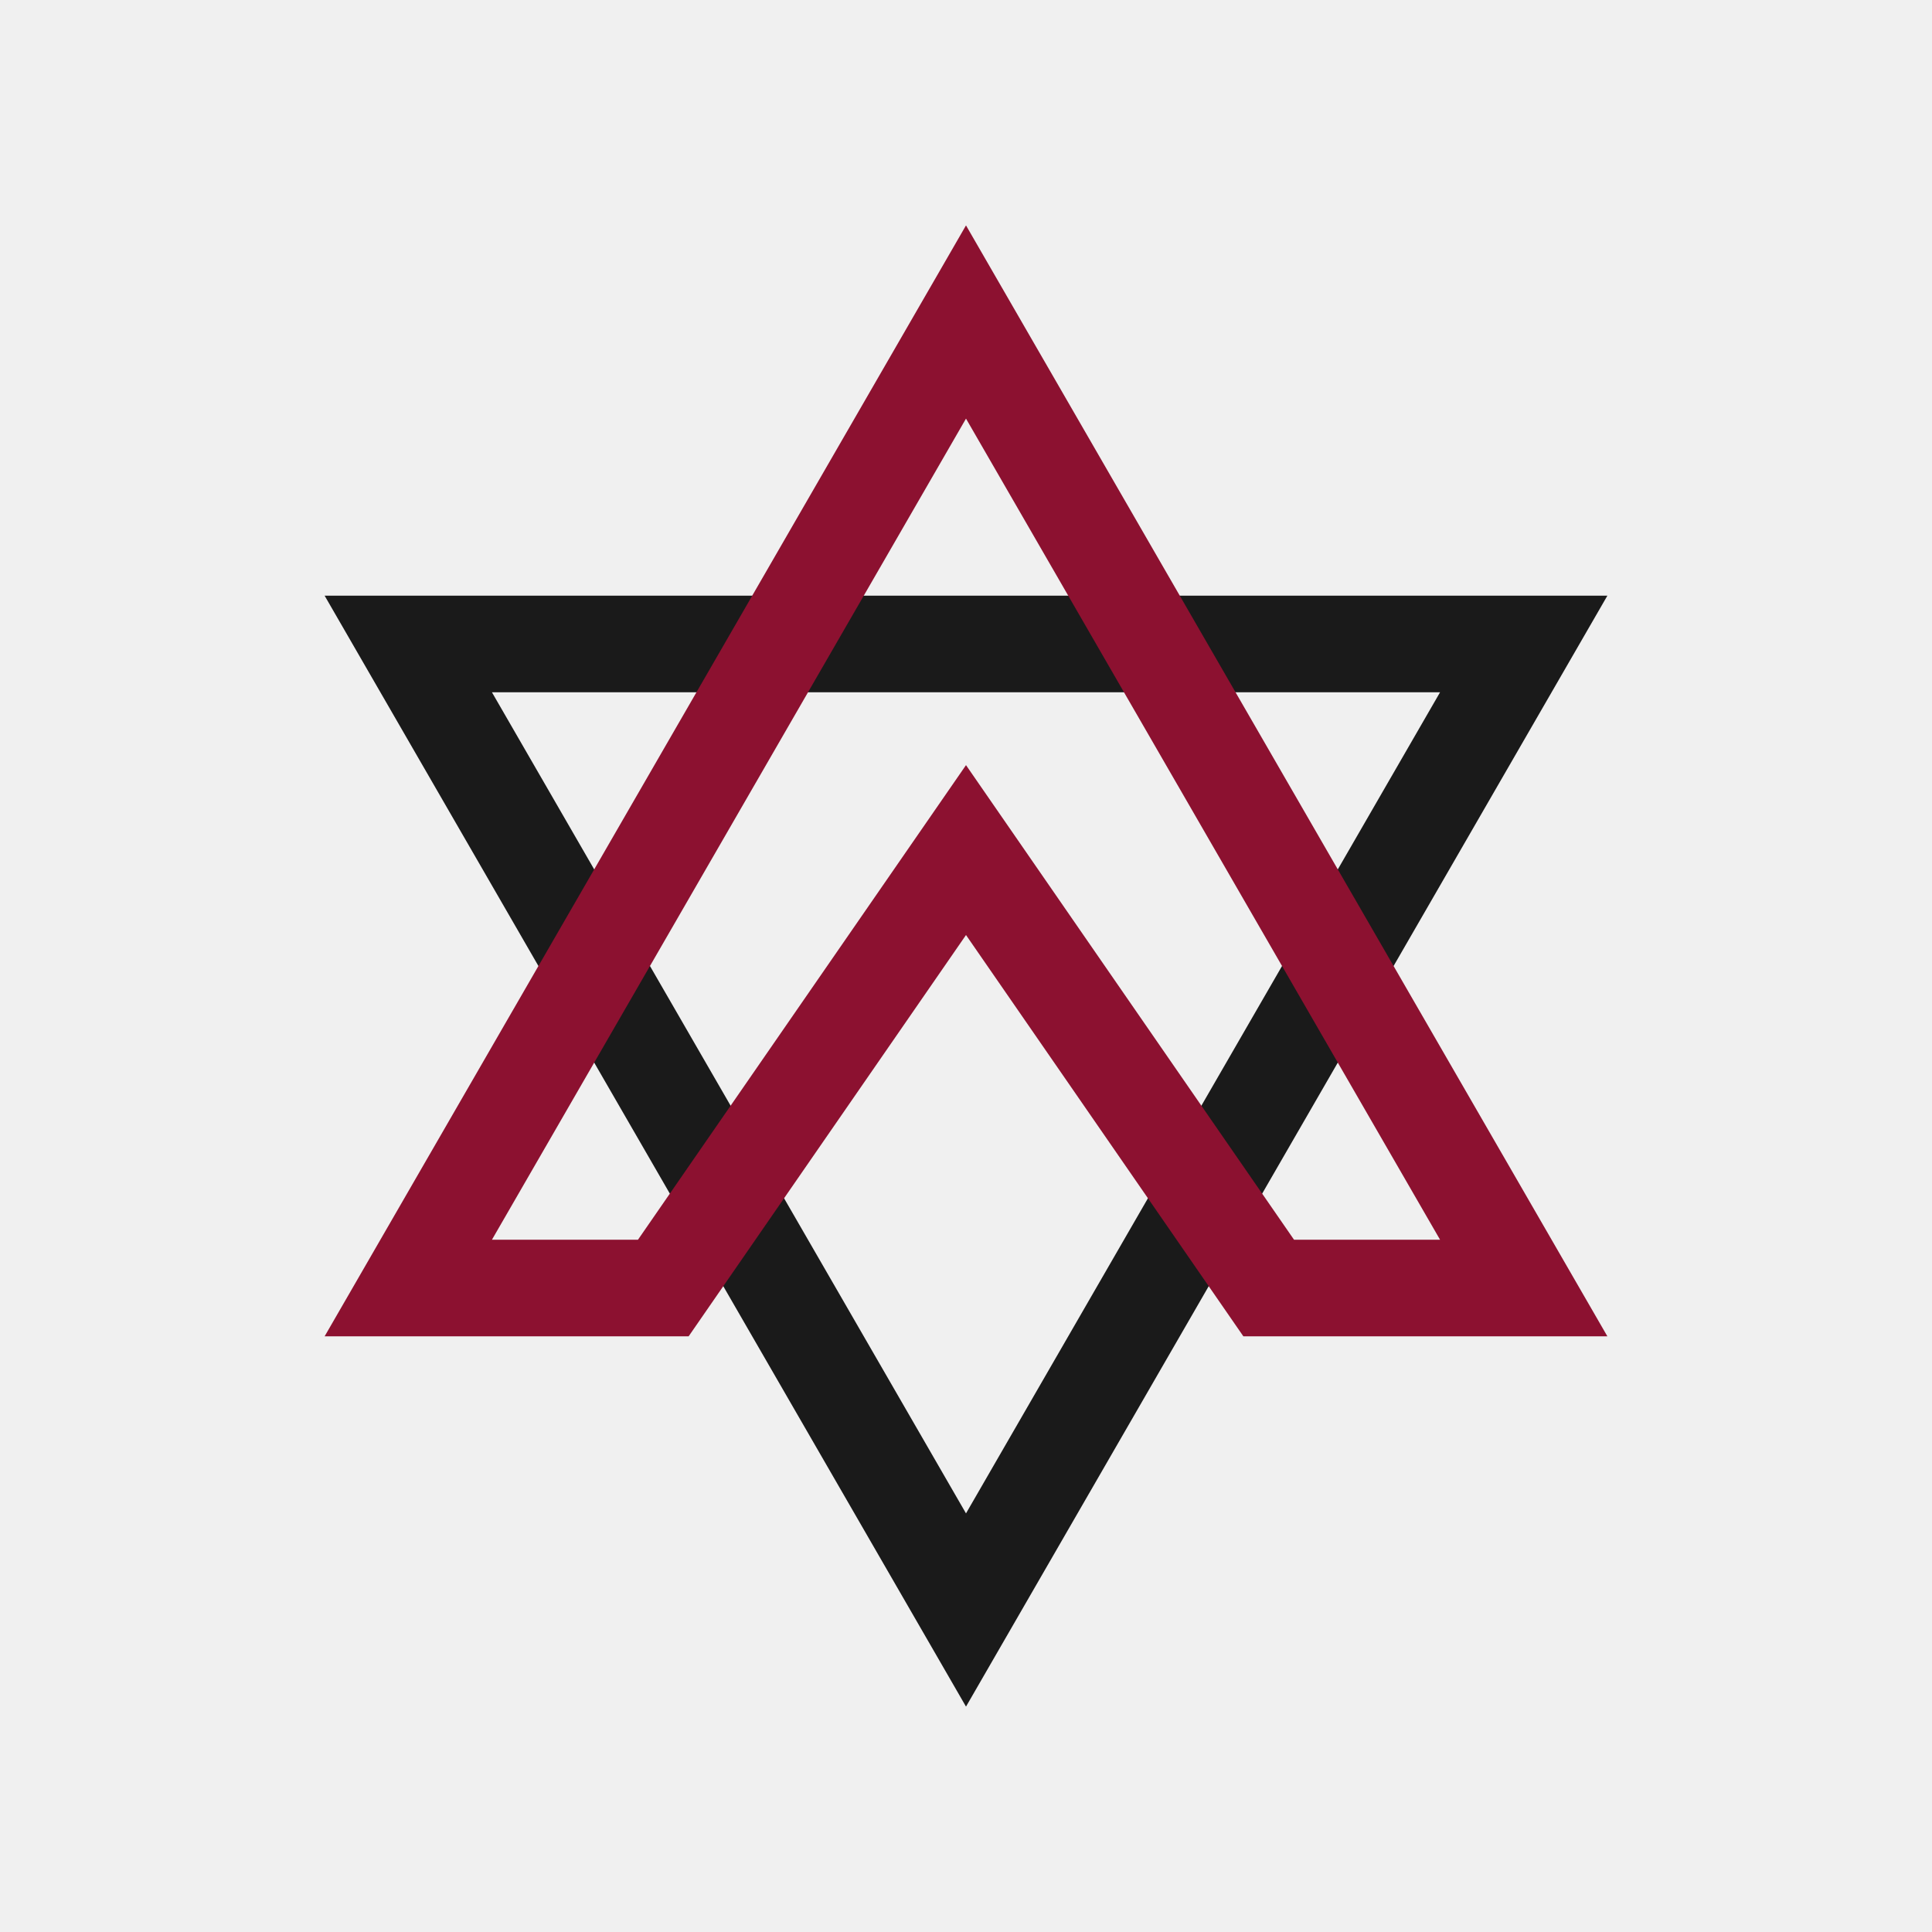
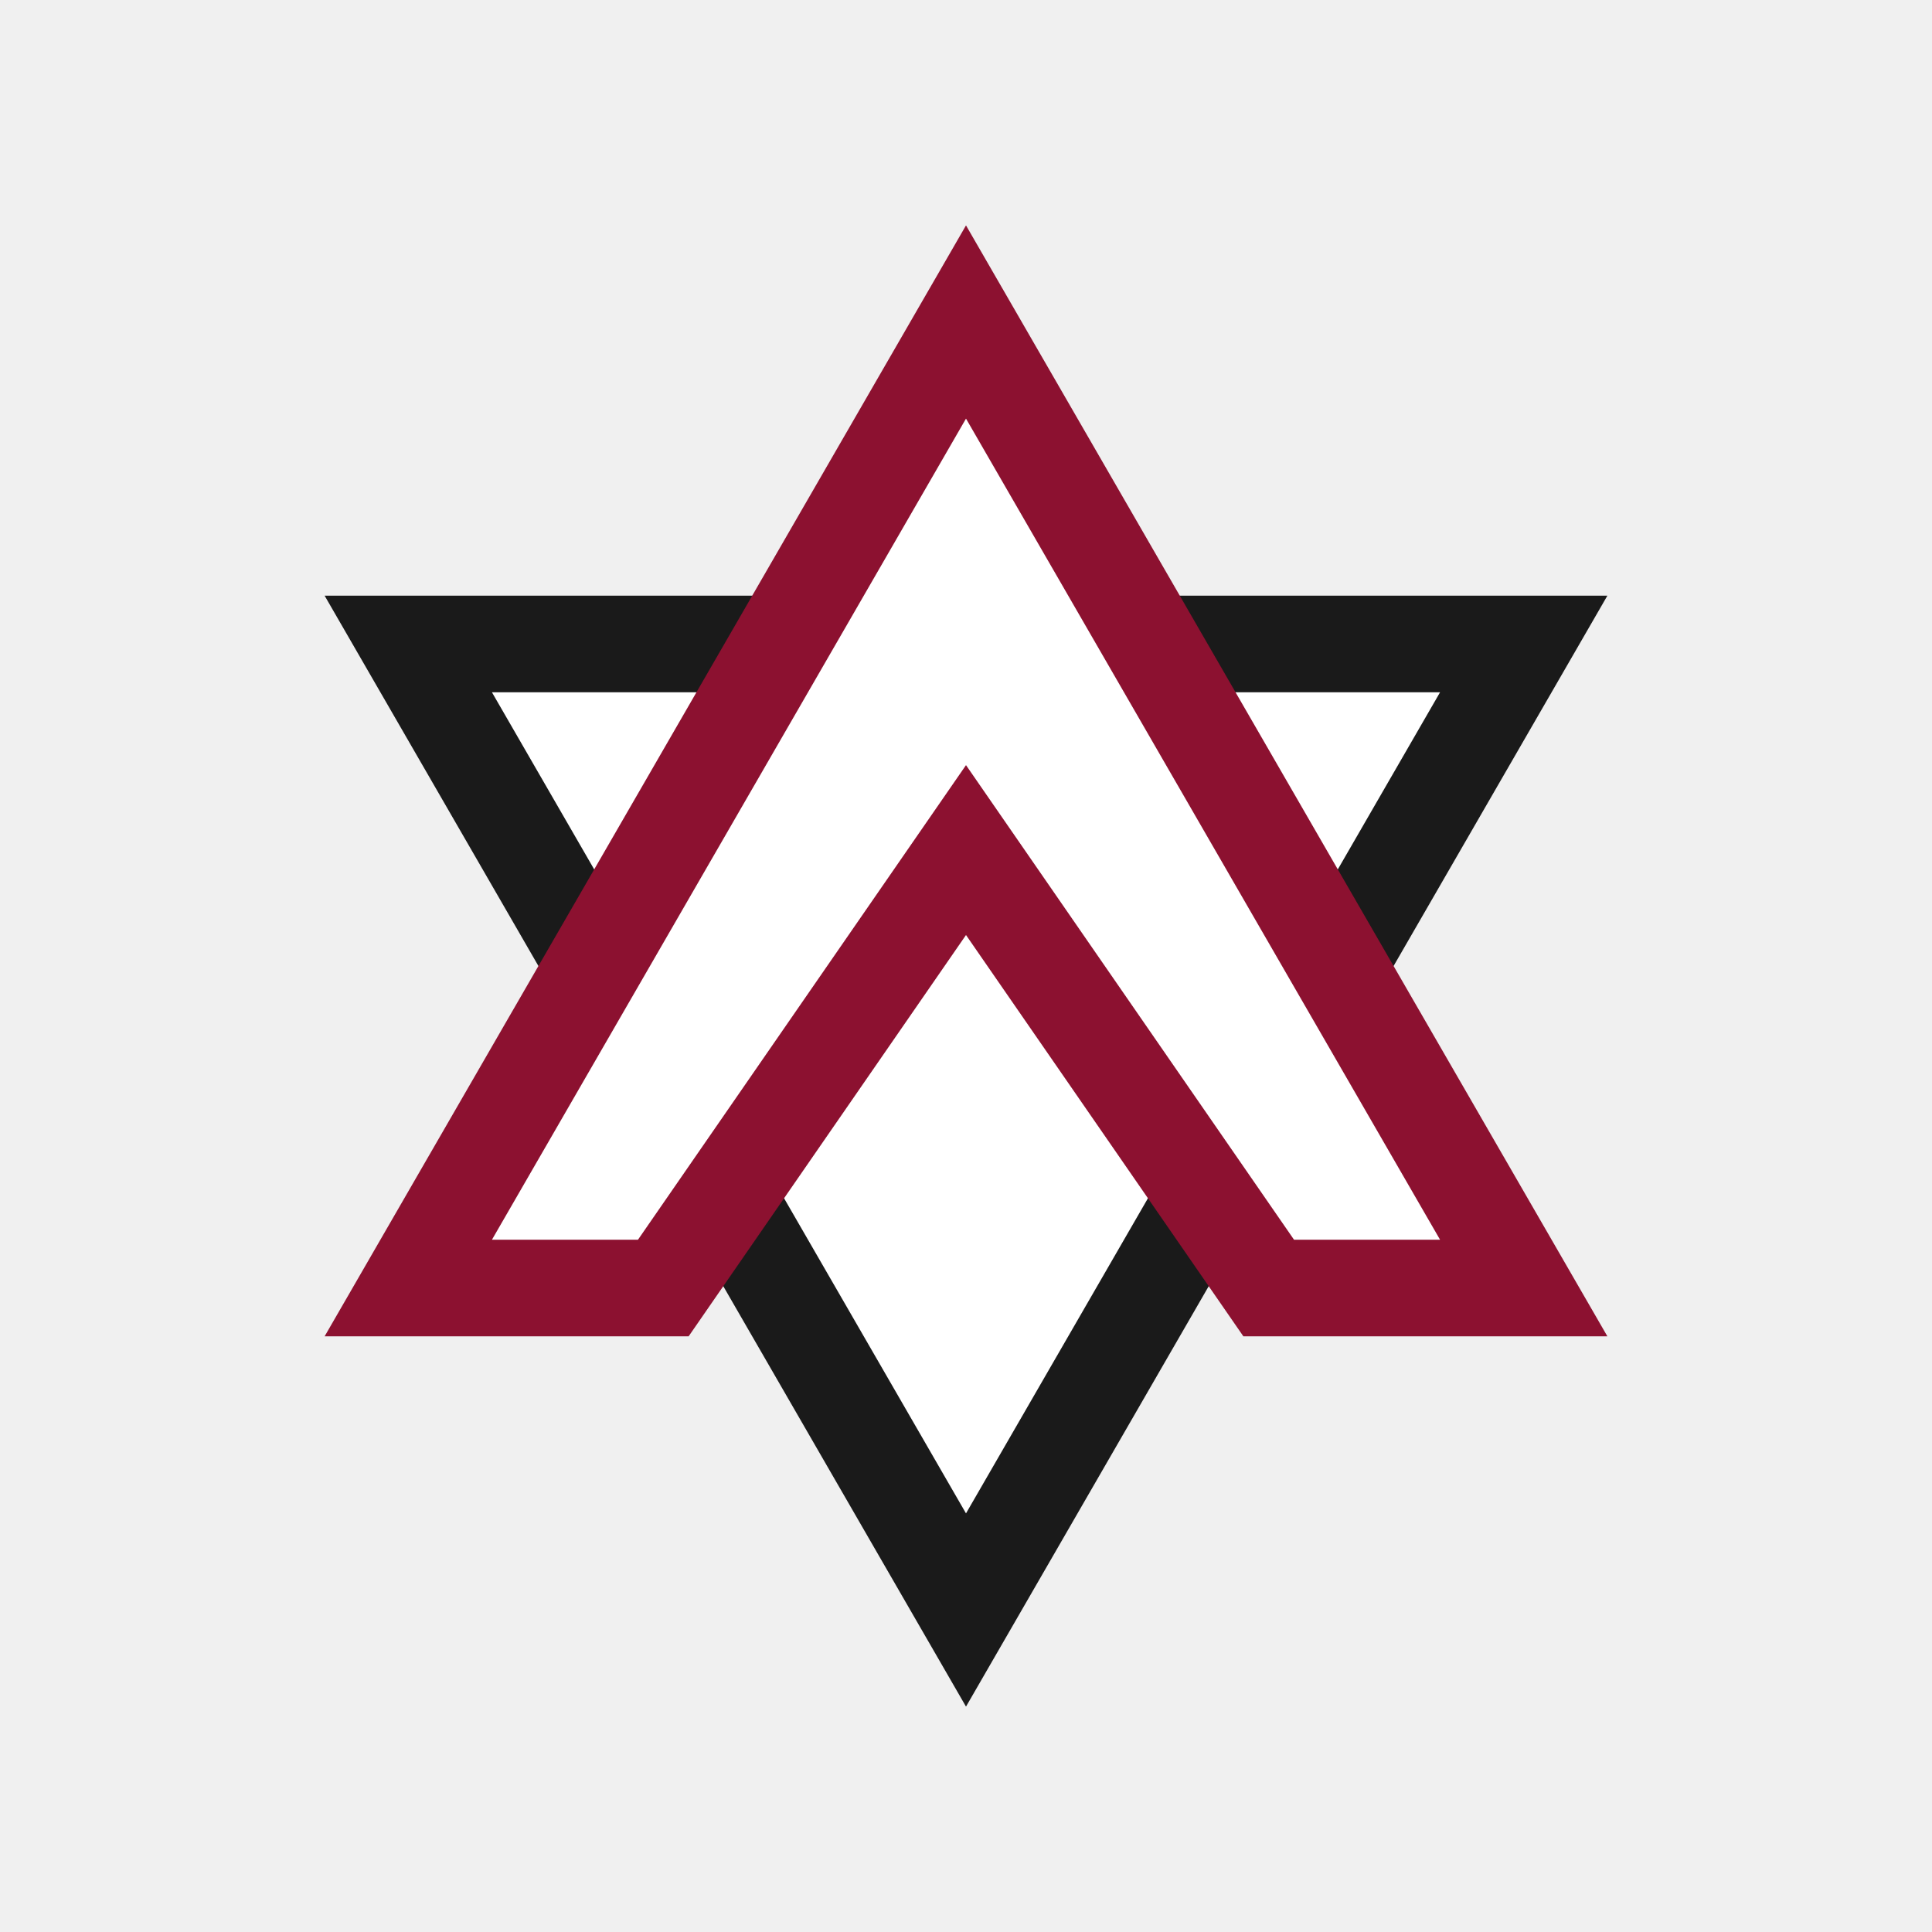
<svg xmlns="http://www.w3.org/2000/svg" viewBox="0 0 300 300" role="img" aria-label="Frontier Group">
-   <path d="M150 250 L63.4 100 L236.6 100 Z" fill="none" stroke="#1A1A1A" stroke-width="15" stroke-linejoin="miter" stroke-miterlimit="10" />
-   <path d="M150 50 L236.6 200 L197 200 L150 132 L103 200 L63.4 200 Z" fill="none" stroke="#8C1130" stroke-width="15" stroke-linejoin="miter" stroke-miterlimit="10" />
+   <path d="M150 250 L63.4 100 L236.6 100 Z" fill="#FFFFFF" stroke="#1A1A1A" stroke-width="15" stroke-linejoin="miter" stroke-miterlimit="10" />
+   <path d="M150 50 L236.6 200 L197 200 L150 132 L103 200 L63.4 200 Z" fill="#FFFFFF" stroke="#8C1130" stroke-width="15" stroke-linejoin="miter" stroke-miterlimit="10" />
</svg>
